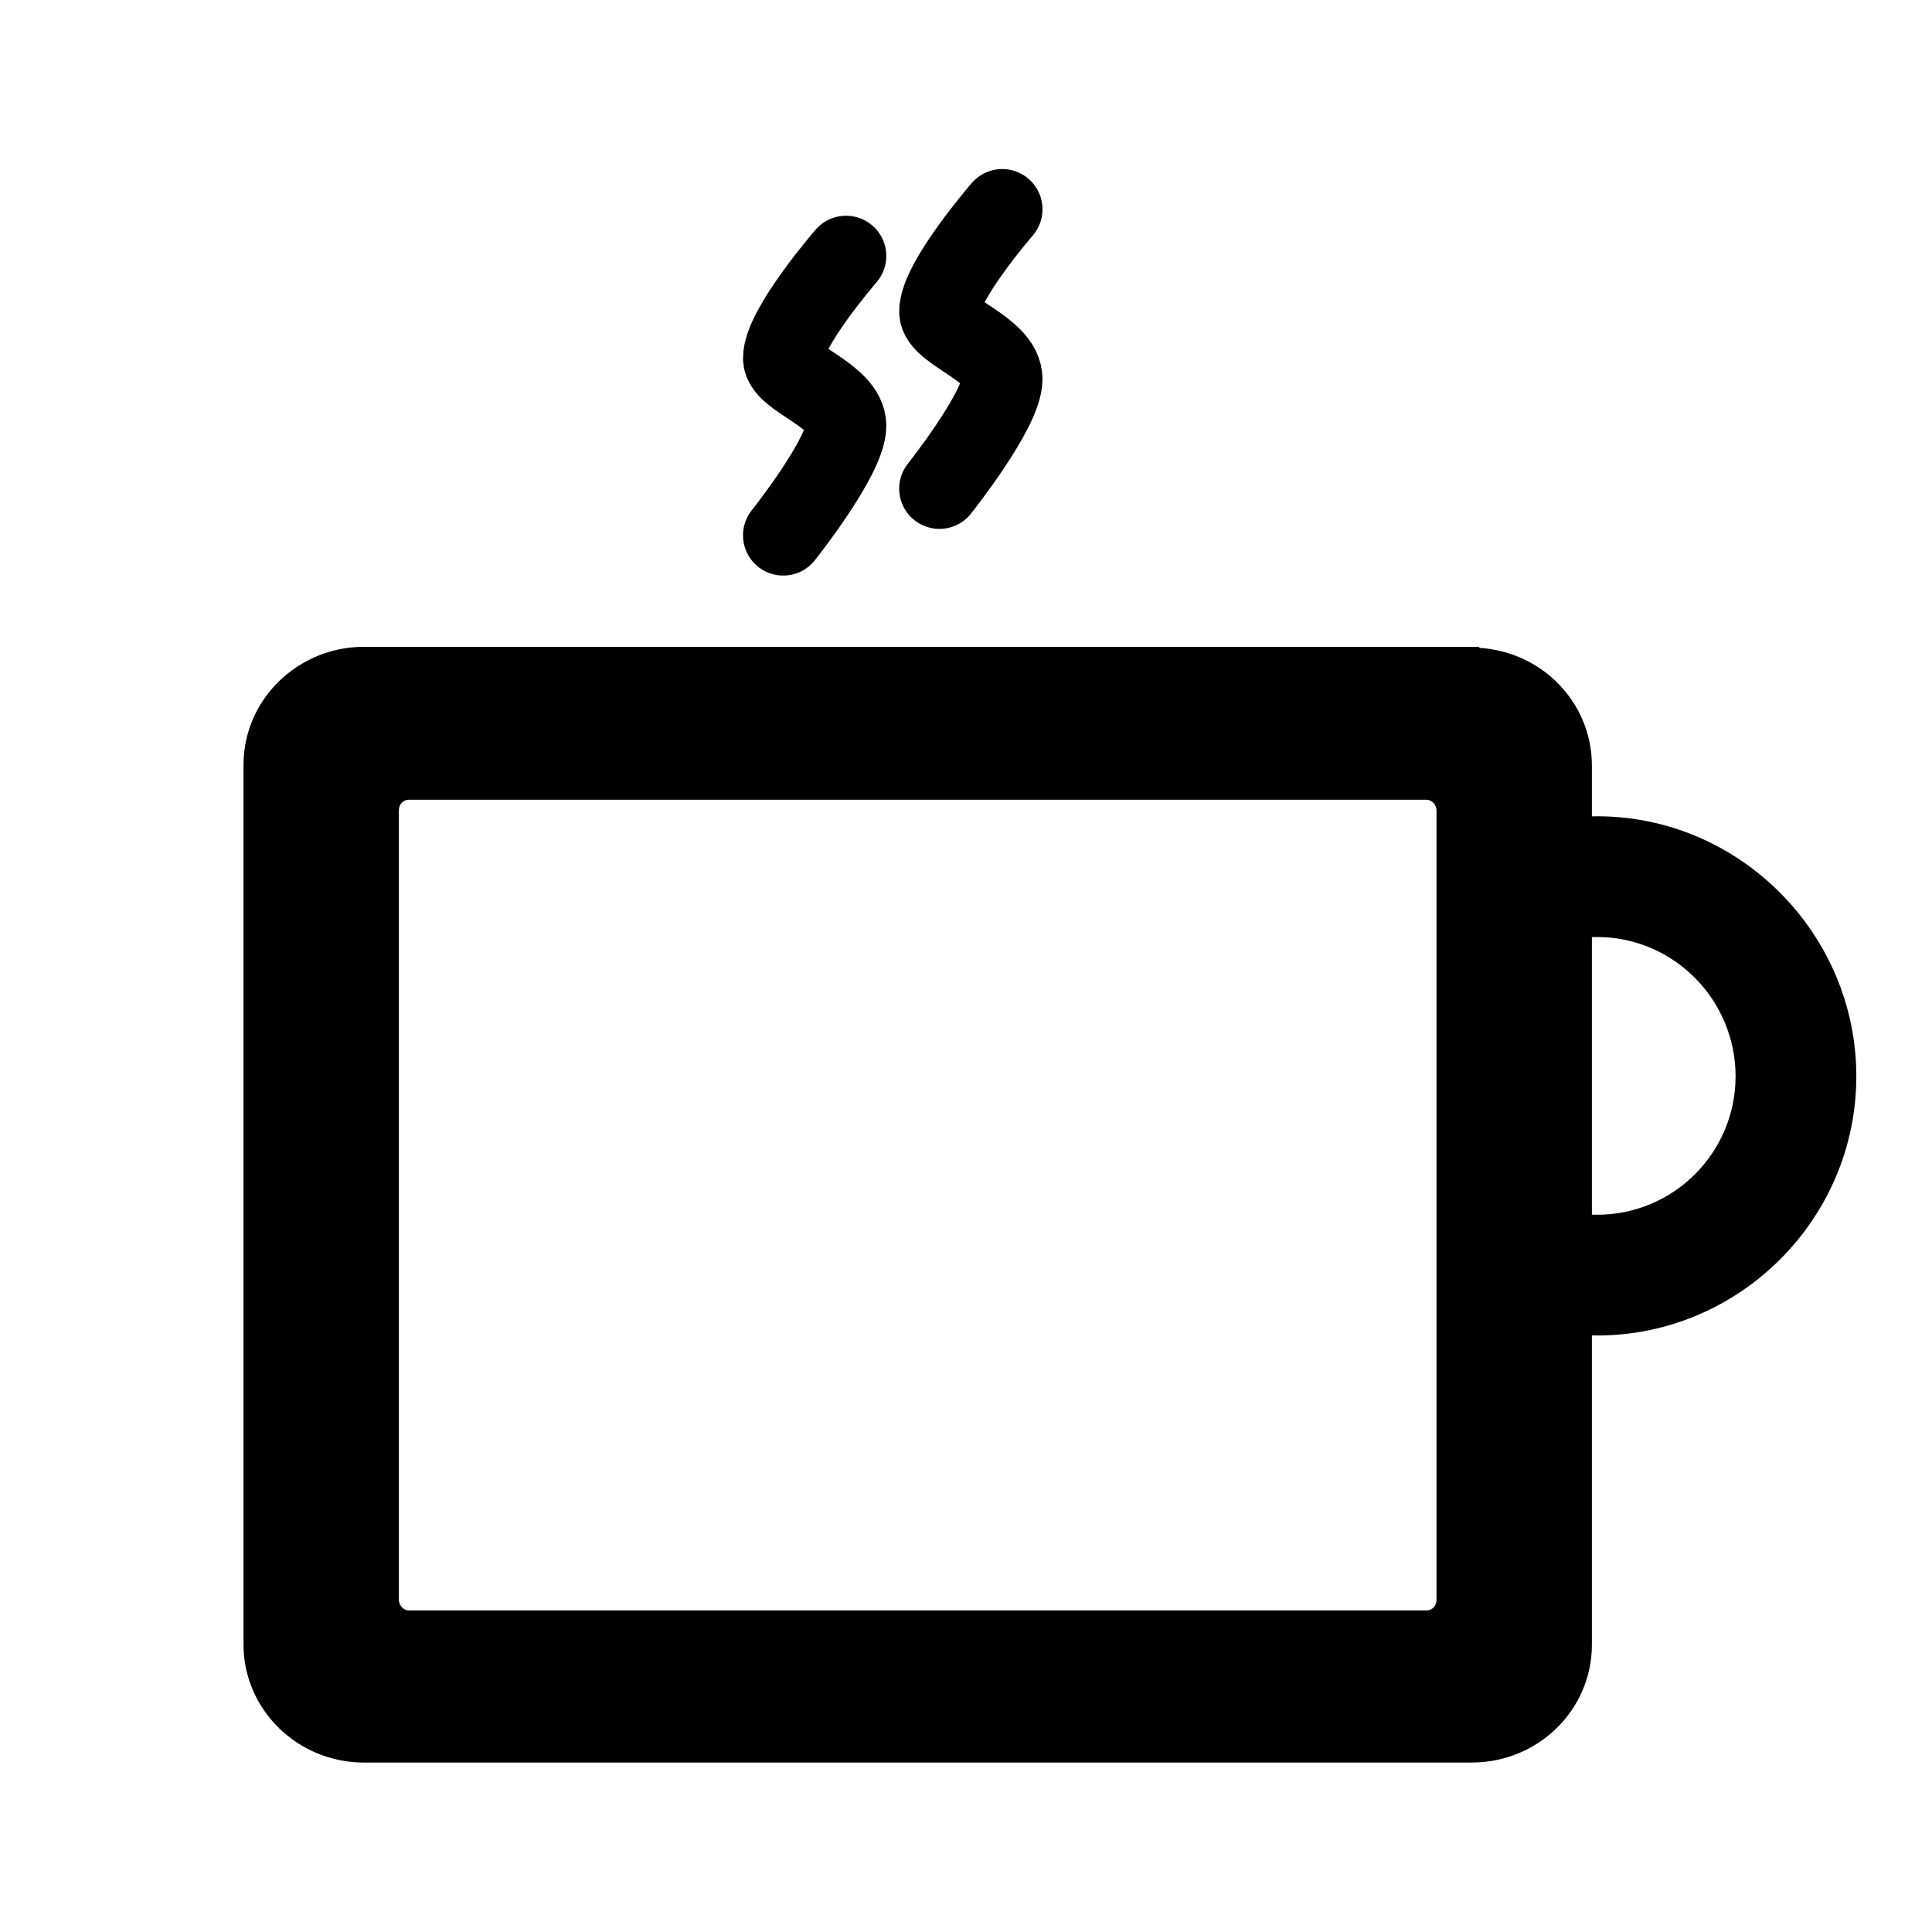
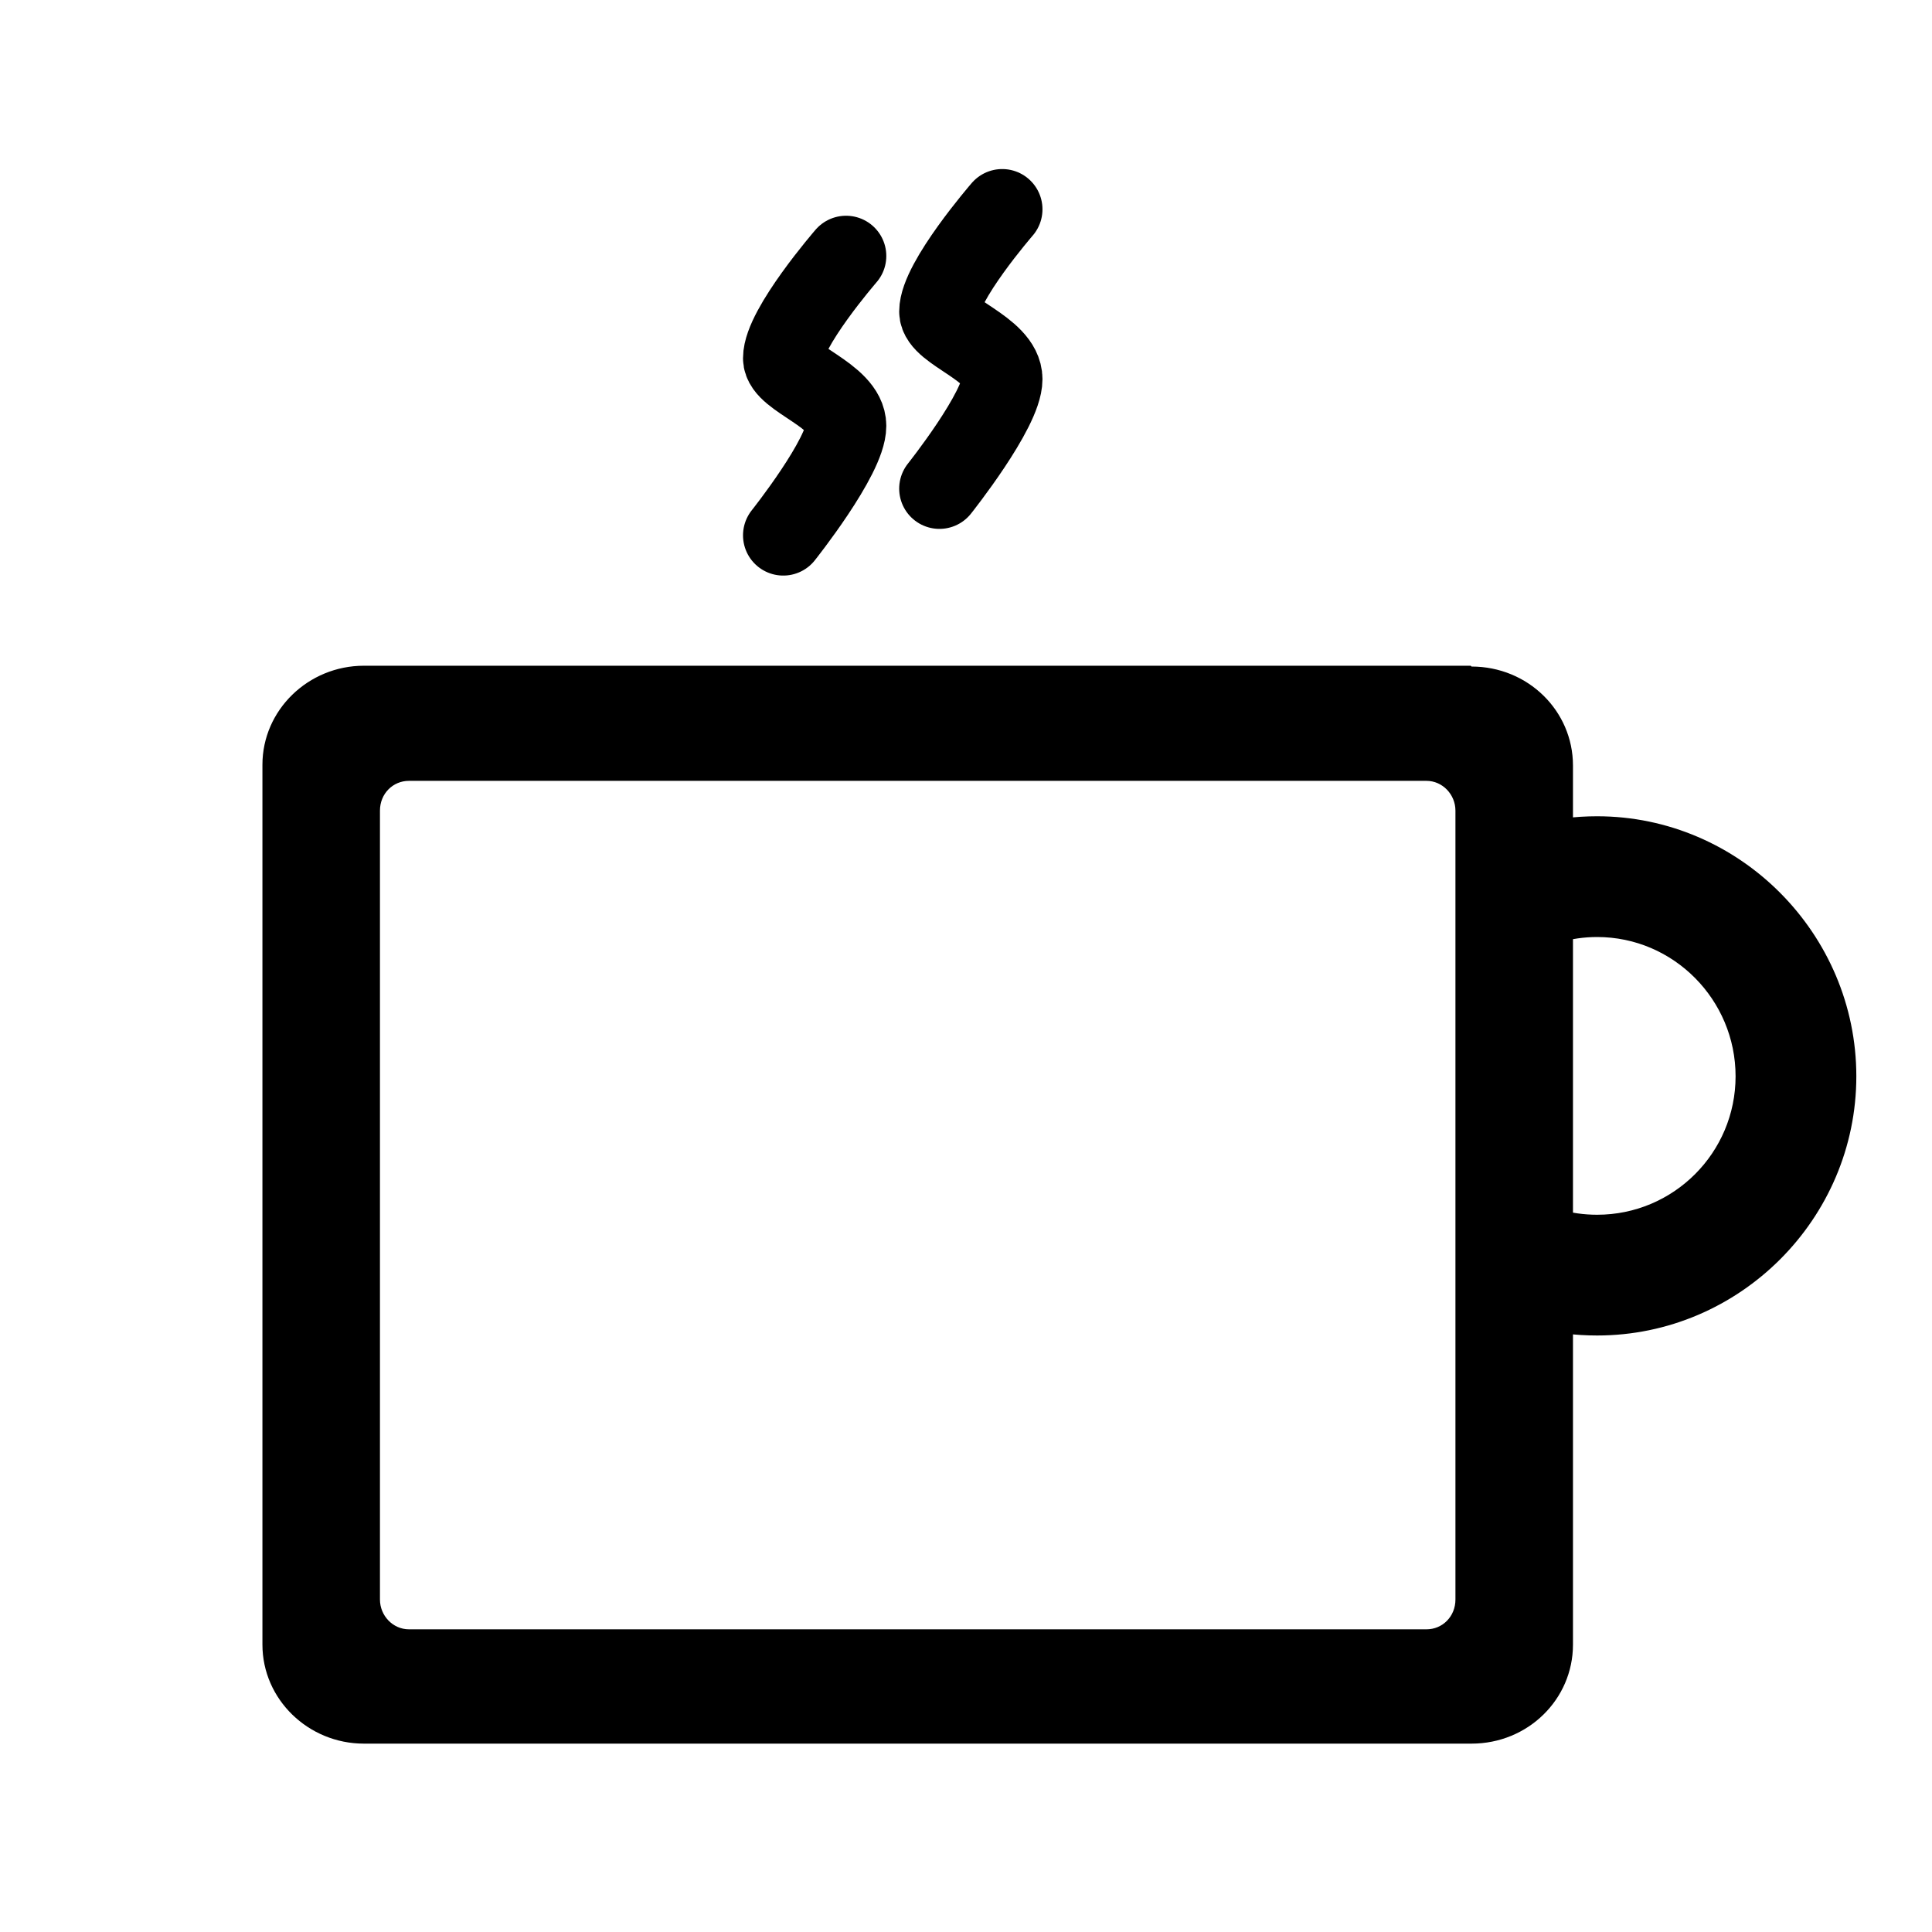
<svg xmlns="http://www.w3.org/2000/svg" id="New" viewBox="0 0 24 24">
  <g>
-     <path d="M10.51,3.18s-.78,.9-.78,1.27c0,.25,.78,.46,.78,.84s-.78,1.36-.78,1.36" style="fill: none; stroke: #000; stroke-linecap: round; stroke-linejoin: round;" />
-     <path d="M12.45,2.6s-.78,.9-.78,1.27c0,.25,.78,.46,.78,.84s-.78,1.36-.78,1.36" style="fill: none; stroke: #000; stroke-linecap: round; stroke-linejoin: round;" />
+     <path fill="currentcolor" d="M10.51,3.18s-.78,.9-.78,1.27c0,.25,.78,.46,.78,.84s-.78,1.36-.78,1.36" style="fill: none; stroke: currentcolor; stroke-linecap: round; stroke-linejoin: round;" />
+     <path fill="currentcolor" d="M12.45,2.6s-.78,.9-.78,1.27c0,.25,.78,.46,.78,.84s-.78,1.36-.78,1.36" style="fill: none; stroke: currentcolor; stroke-linecap: round; stroke-linejoin: round;" />
  </g>
-   <path d="M19.84,10.14c-.54,0-1.05,.13-1.5,.38v2.03c.28-.54,.85-.91,1.5-.91,.95,0,1.72,.78,1.72,1.73s-.77,1.72-1.72,1.72c-.65,0-1.22-.36-1.5-.9v2.03c.45,.24,.96,.37,1.5,.37,1.77,0,3.22-1.45,3.22-3.22s-1.45-3.23-3.22-3.23Z" />
-   <path d="M18.27,8.27H4.52c-.69,0-1.26,.55-1.26,1.23v10.93c0,.68,.57,1.23,1.26,1.23h13.76c.7,0,1.26-.55,1.26-1.23V9.51c0-.68-.56-1.23-1.26-1.23Zm-.19,11.6c0,.21-.16,.37-.36,.37H5.08c-.2,0-.36-.17-.36-.37V10.07c0-.21,.16-.37,.36-.37h12.64c.2,0,.36,.17,.36,.37v9.81Z" style="stroke: #000; stroke-miterlimit: 10; stroke-width: .47px;" />
+   <path fill="currentcolor" d="M19.84,10.14c-.54,0-1.05,.13-1.5,.38v2.03c.28-.54,.85-.91,1.5-.91,.95,0,1.72,.78,1.72,1.73s-.77,1.72-1.72,1.72c-.65,0-1.22-.36-1.5-.9v2.03c.45,.24,.96,.37,1.5,.37,1.77,0,3.22-1.45,3.22-3.22s-1.45-3.23-3.22-3.23Z" />
+   <path fill="currentcolor" d="M18.27,8.27H4.52c-.69,0-1.26,.55-1.26,1.23v10.93c0,.68,.57,1.23,1.26,1.23h13.76c.7,0,1.26-.55,1.26-1.23V9.51c0-.68-.56-1.23-1.26-1.23Zm-.19,11.6c0,.21-.16,.37-.36,.37H5.08c-.2,0-.36-.17-.36-.37V10.07c0-.21,.16-.37,.36-.37h12.64c.2,0,.36,.17,.36,.37v9.81Z" style="stroke-miterlimit: 10; stroke-width: .47px;" />
</svg>
